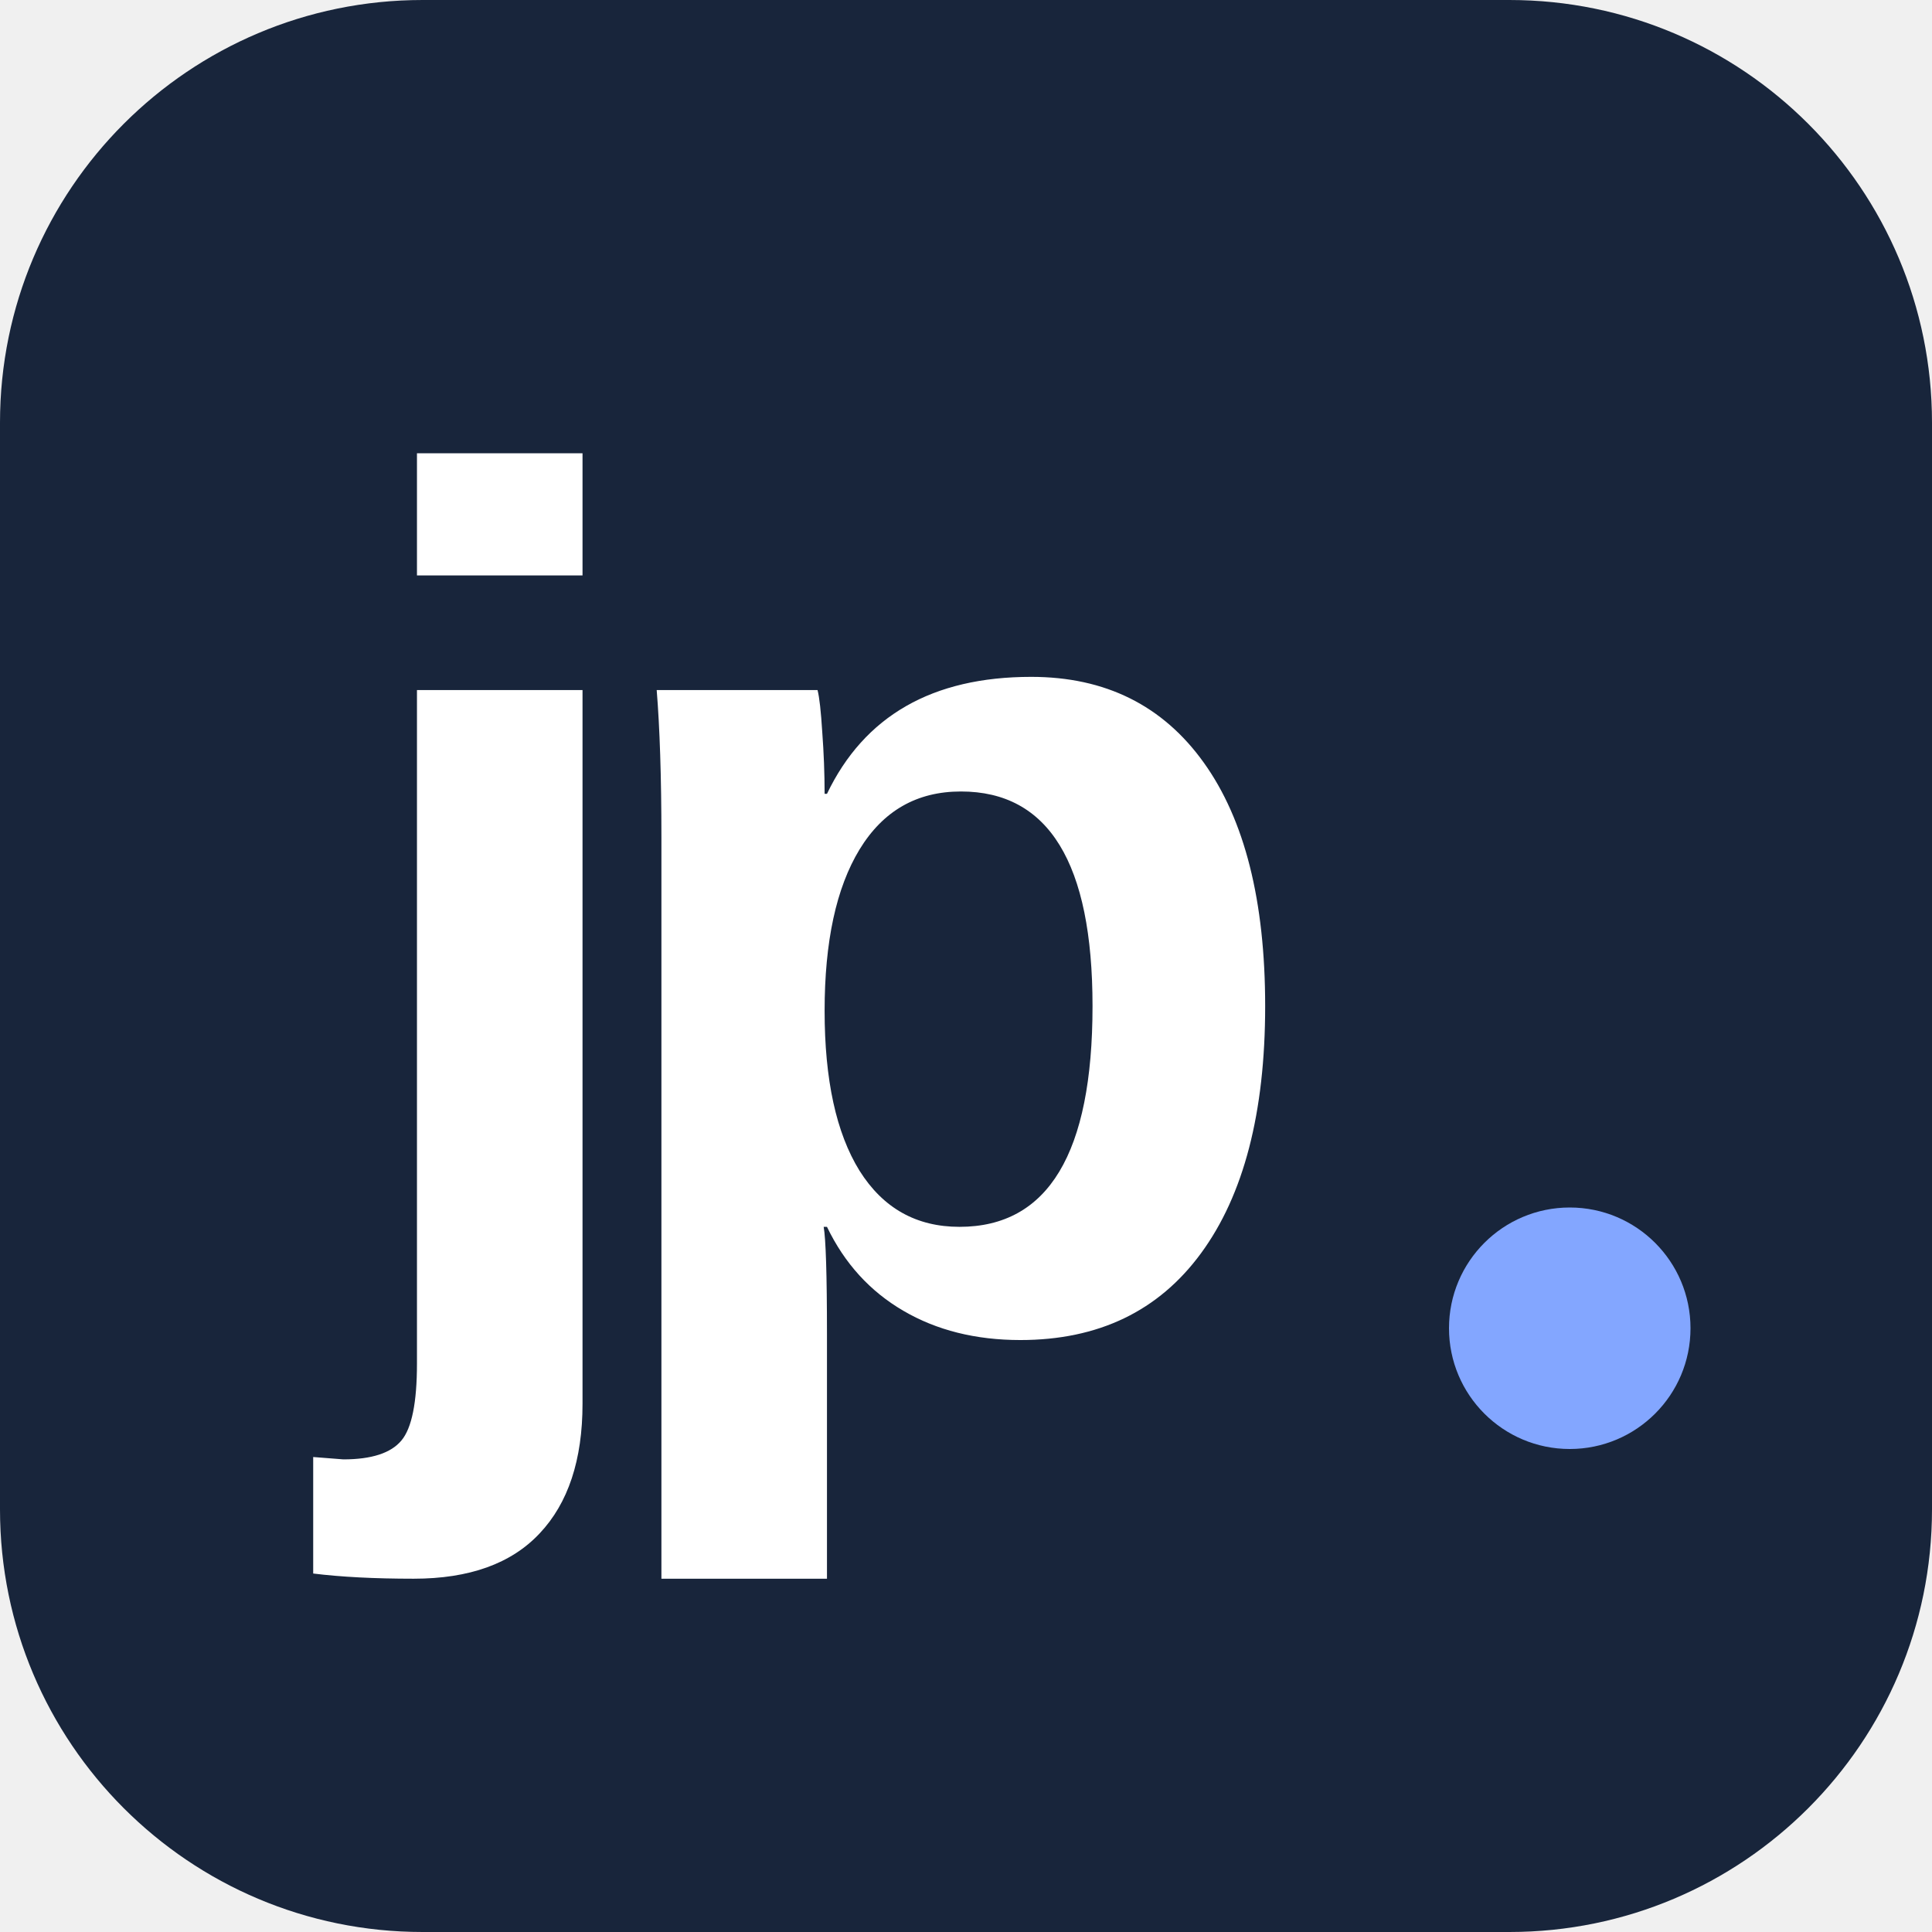
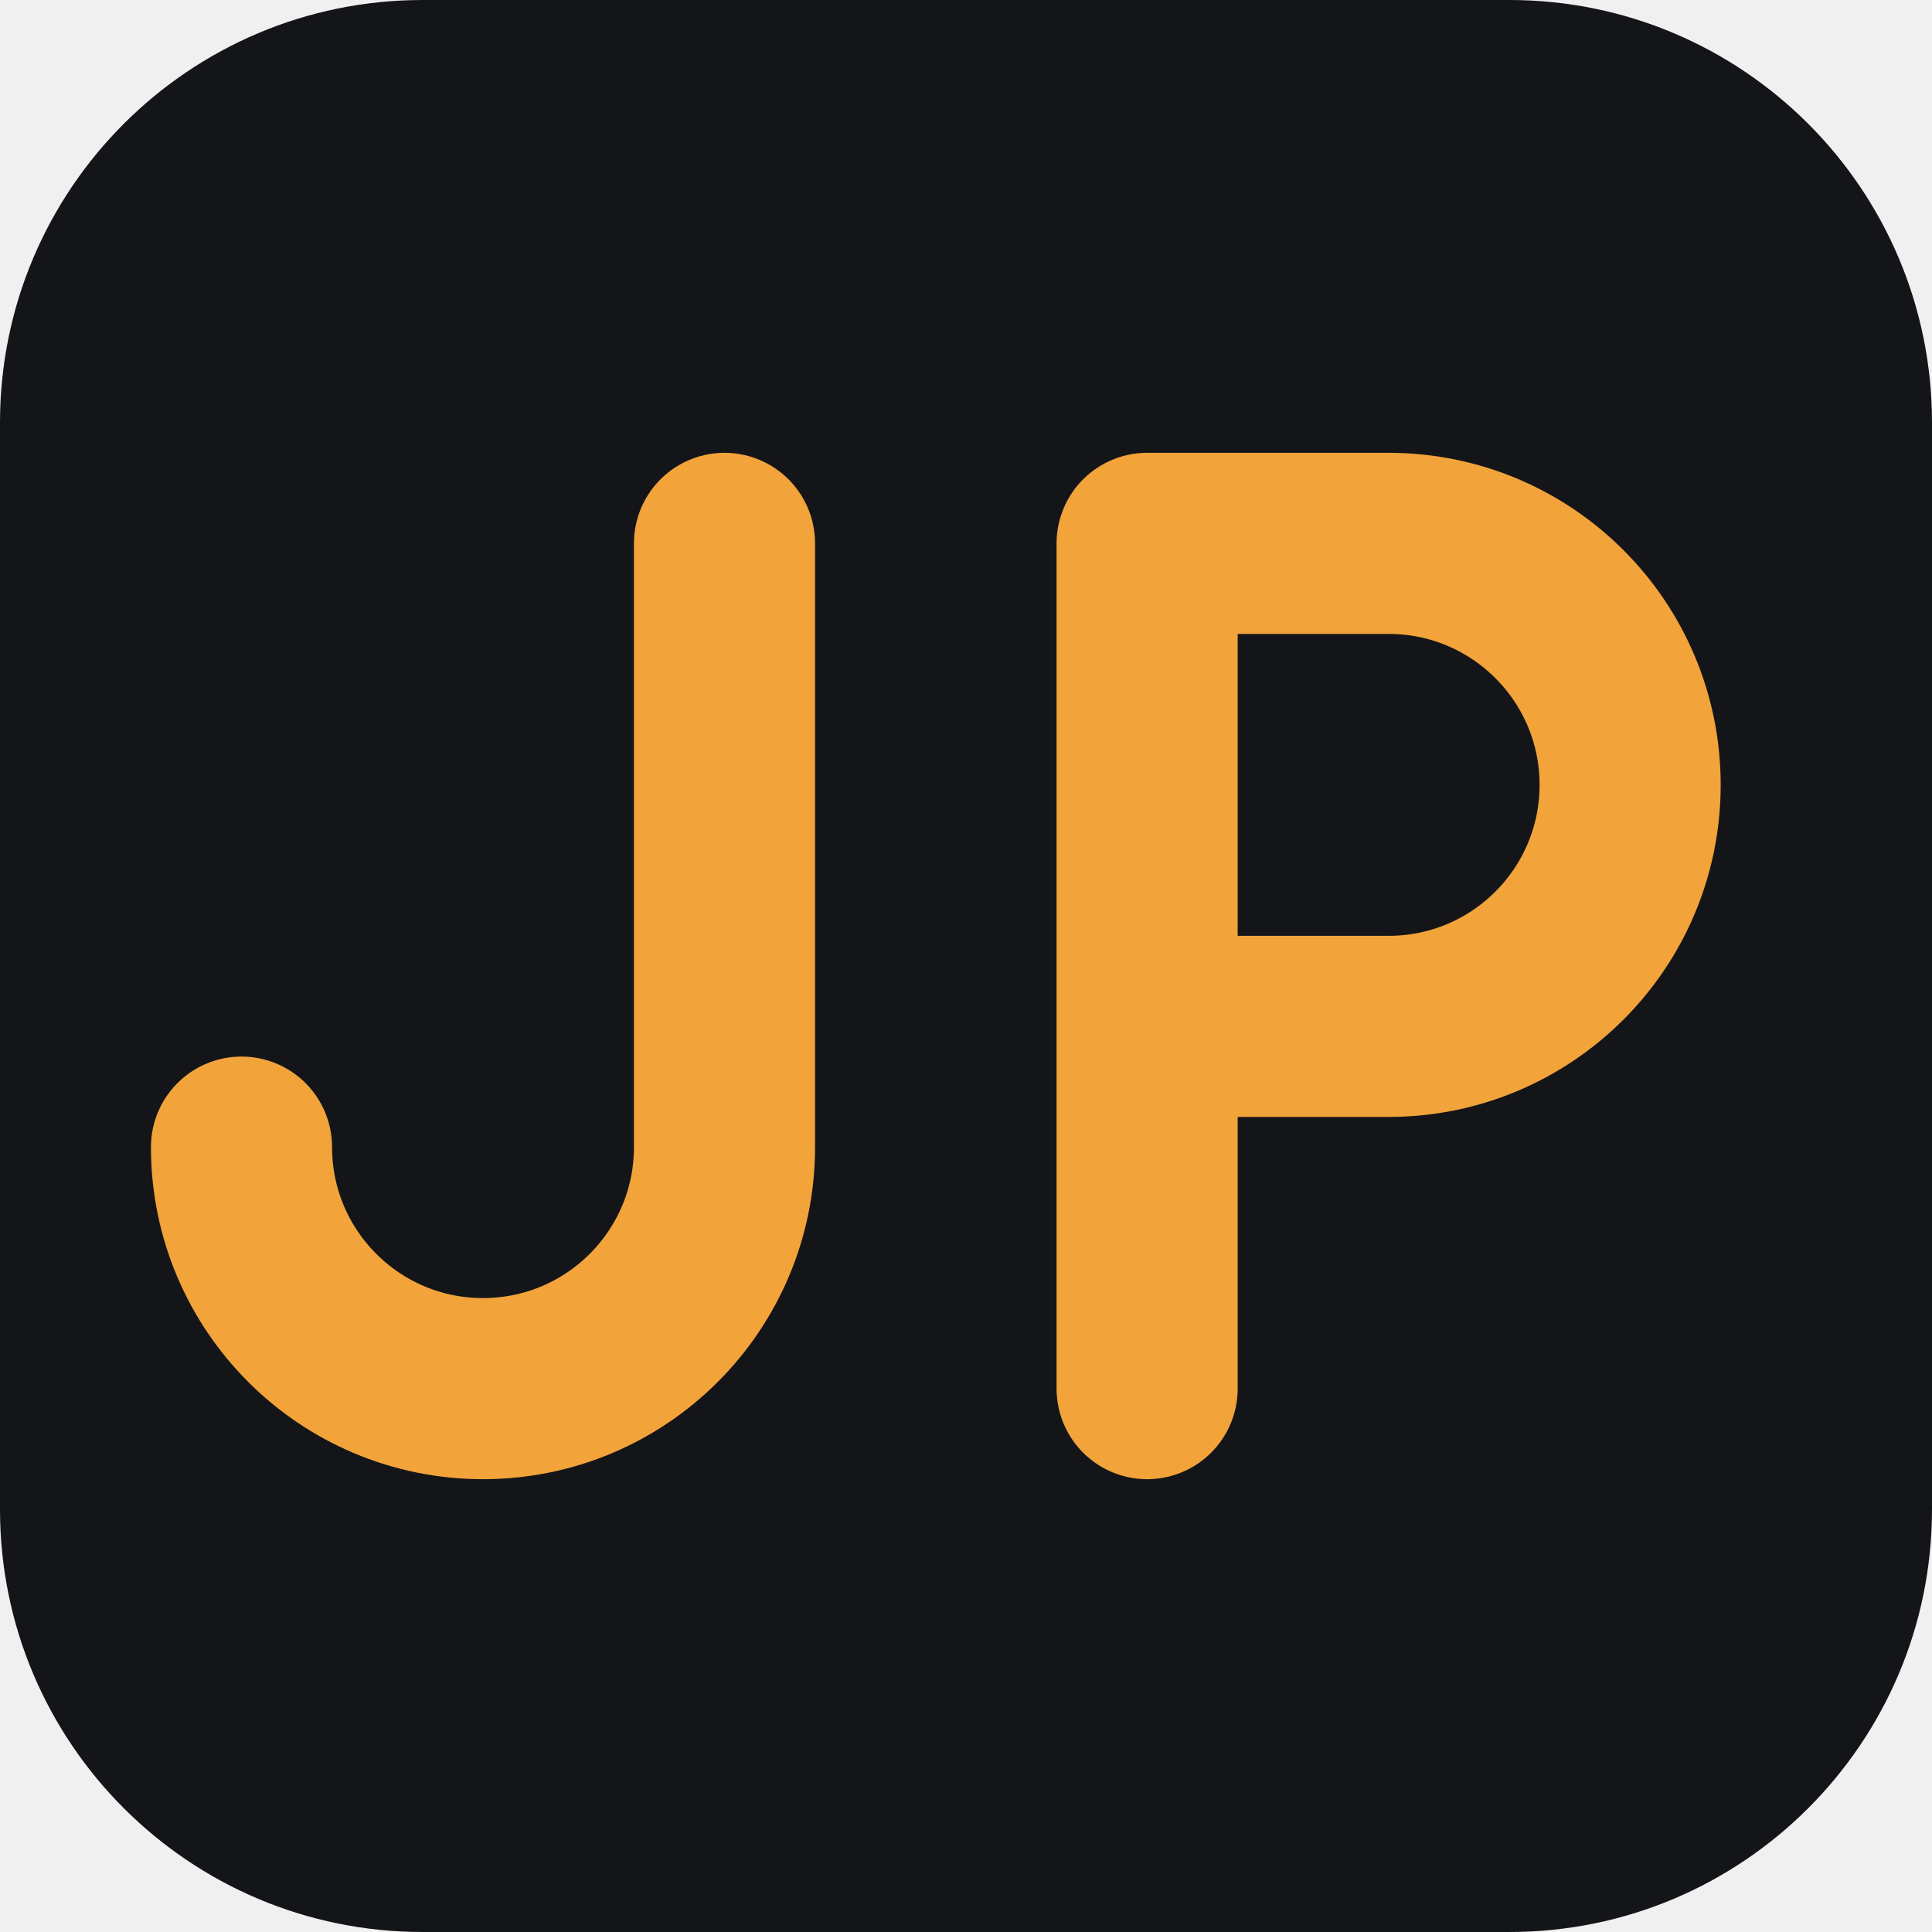
- <svg xmlns="http://www.w3.org/2000/svg" viewBox="0 0 64 64">
-   <rect width="64" height="64" rx="14" fill="#18253b" />
-   <text x="11" y="44" font-family="Arial,sans-serif" font-size="40" font-weight="700" letter-spacing="-3" fill="#fff">jp</text>
-   <circle cx="52" cy="44" r="4" fill="#83a6ff" />
+ <svg xmlns="http://www.w3.org/2000/svg" viewBox="0 0 32 32">
+   <rect width="32" height="32" rx="7" fill="#141518" />
+   <g fill="none" stroke="#F2A33A" stroke-width="3" stroke-linecap="round" stroke-linejoin="round">
+     <path d="M12 9v10a4 4 0 0 1-8 0" />
+     <path d="M19 23V9h4a4 4 0 0 1 0 8h-4" />
+   </g>
</svg>
